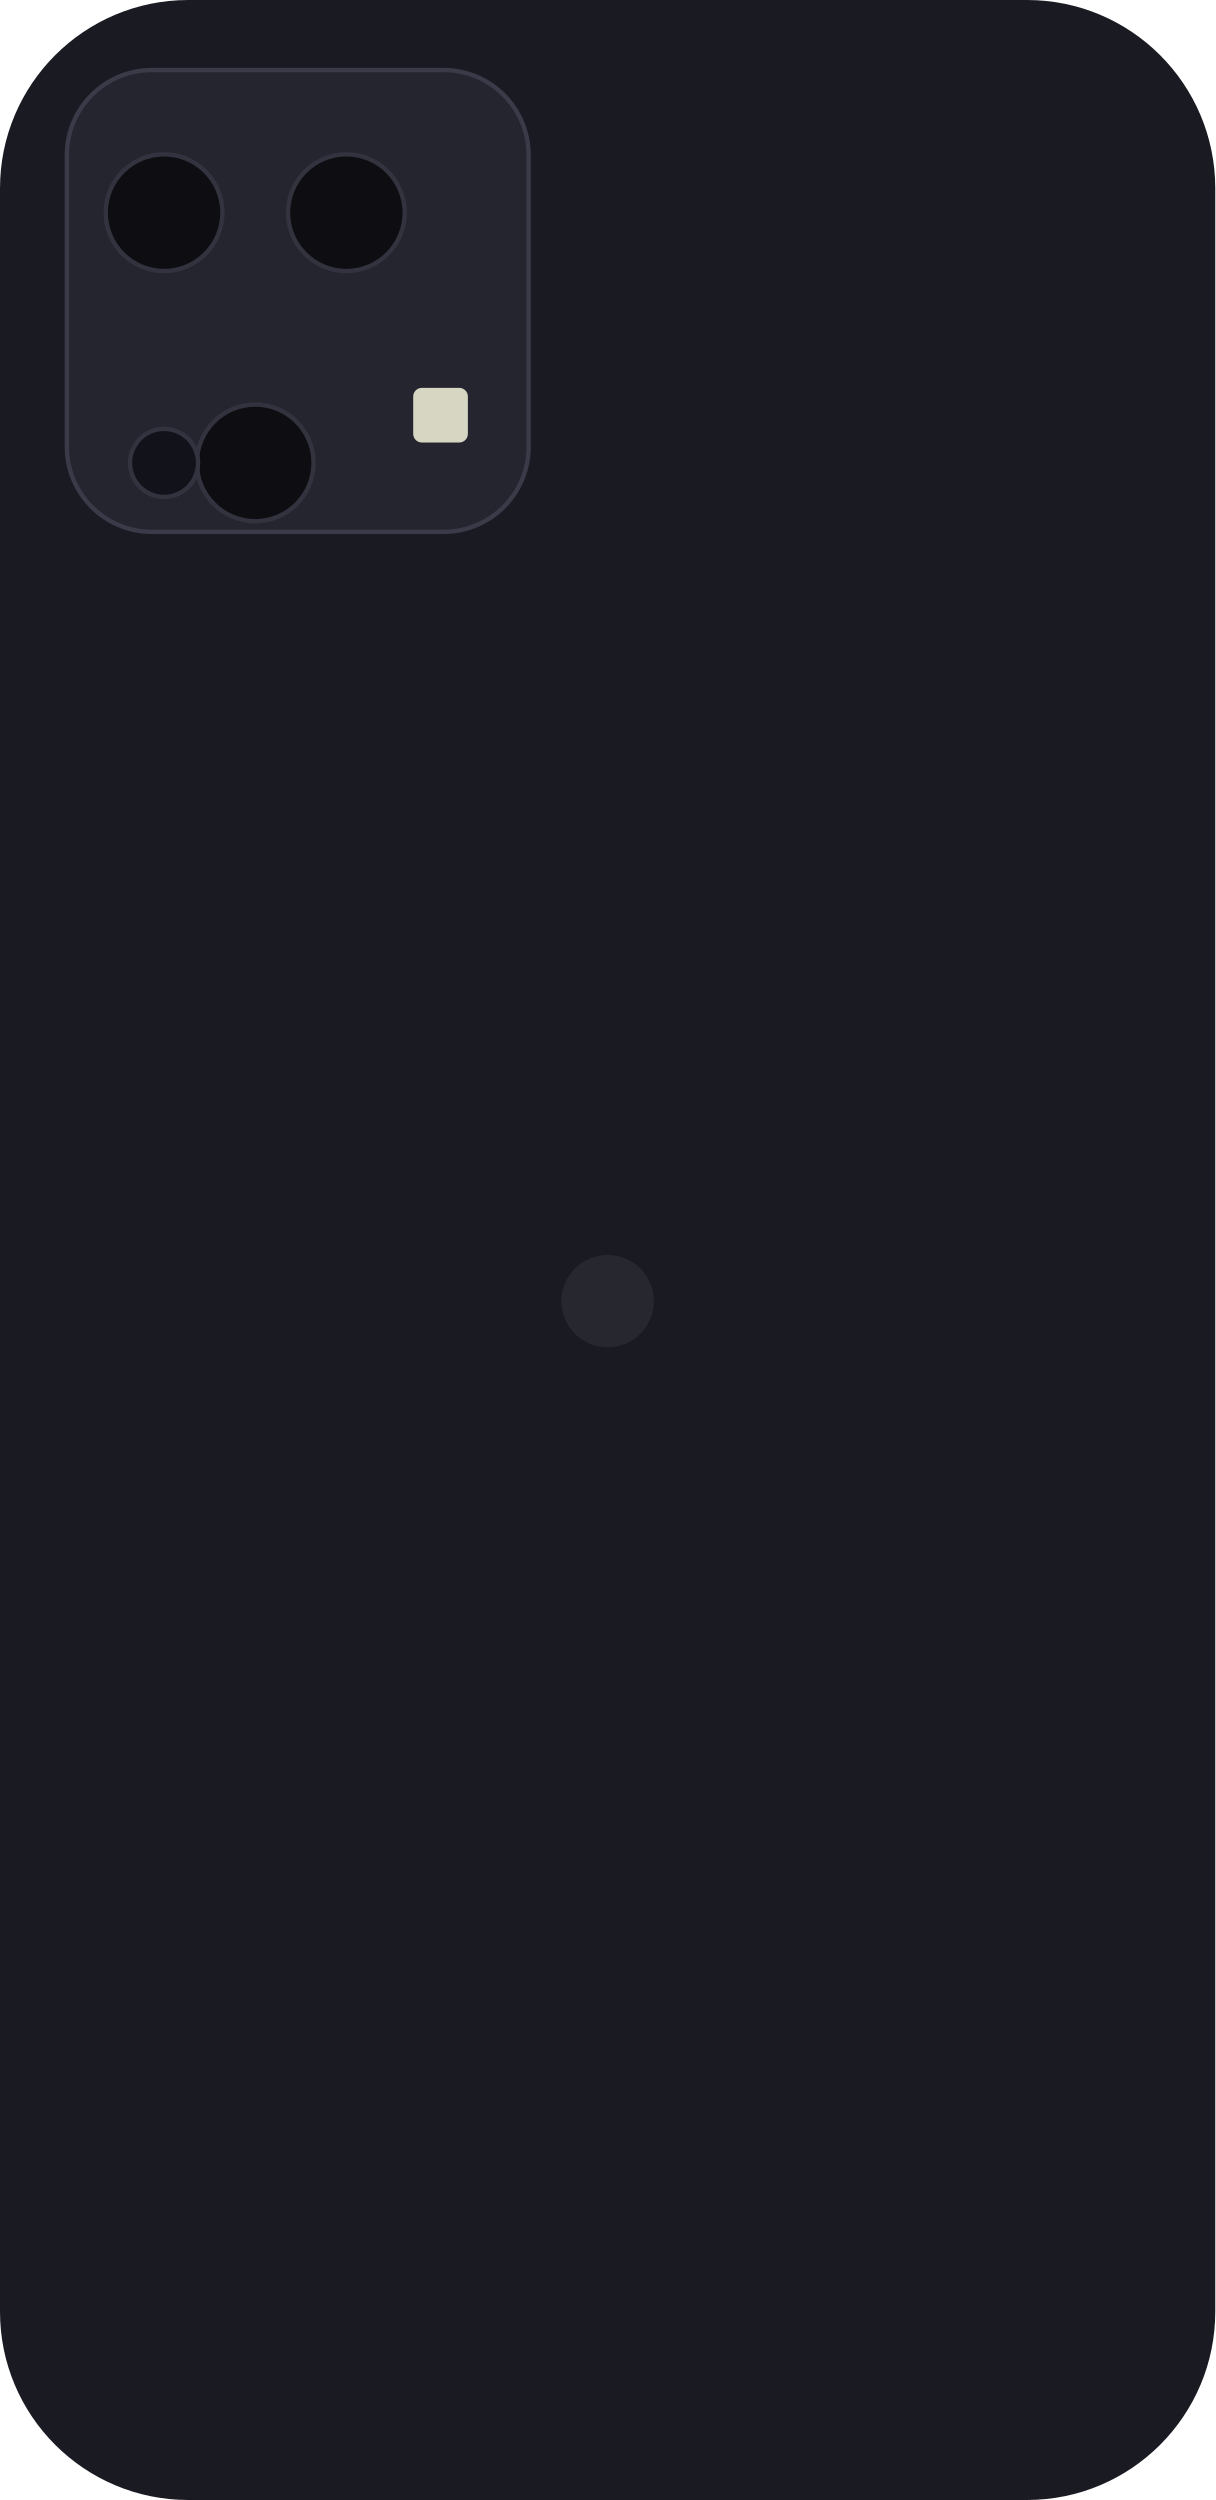
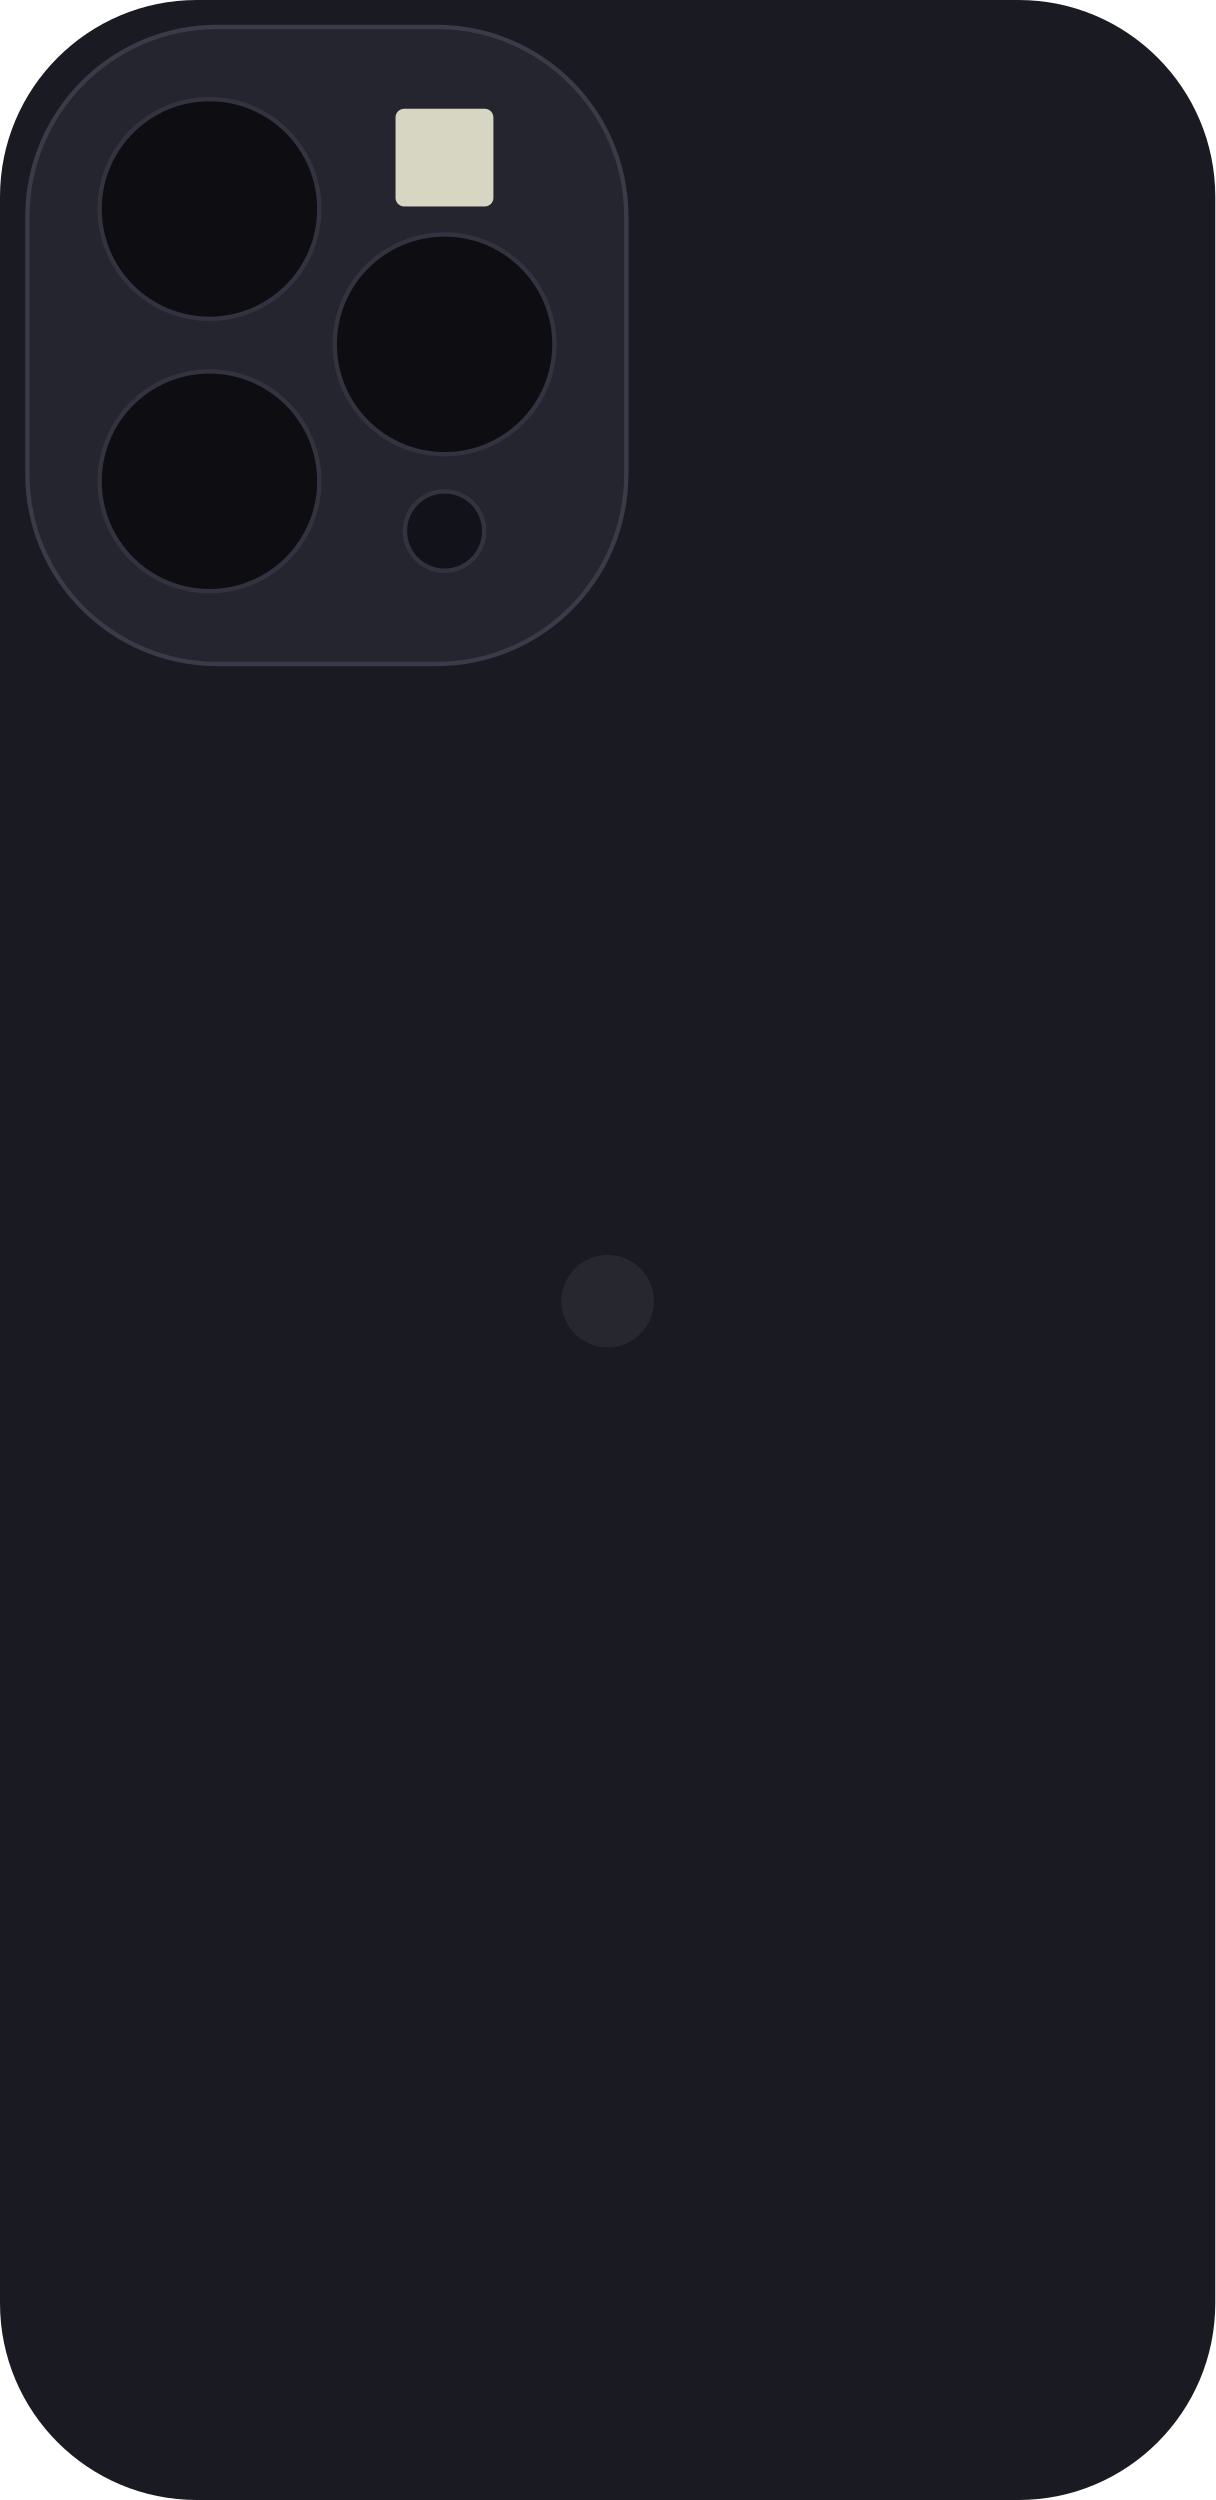
<svg xmlns="http://www.w3.org/2000/svg" viewBox="0 0 280 576">
  <g id="body">
-     <rect x="0" y="0" width="280" height="576" rx="43.4" ry="43.4" fill="#1a1a22" />
+     <rect x="0" y="0" width="280" height="576" rx="45.35" ry="45.35" fill="#1a1a22" />
  </g>
-   <circle cx="140" cy="299.78" r="10.64" fill="rgba(255,255,255,0.06)" />
+   <circle cx="140" cy="299.79" r="10.65" fill="rgba(255,255,255,0.06)" />
  <g id="camera-module">
-     <rect x="15.4" y="16.14" width="106.4" height="106.4" rx="19.6" ry="19.6" fill="#252530" stroke="#3a3a48" stroke-width="1" />
+     <rect x="6.31" y="6.2" width="137.99" height="146.78" rx="43.74" ry="43.74" fill="#252530" stroke="#3a3a48" stroke-width="1" />
    <g id="lenses">
-       <circle class="lens" cx="37.8" cy="49" r="13.44" fill="#0d0d12" stroke="#333340" stroke-width="1" />
-       <circle class="lens" cx="79.8" cy="49" r="13.44" fill="#0d0d12" stroke="#333340" stroke-width="1" />
-       <circle class="lens" cx="58.8" cy="106.65" r="13.44" fill="#0d0d12" stroke="#333340" stroke-width="1" />
+       <circle class="lens" cx="48.26" cy="48.15" r="25.31" fill="#0d0d12" stroke="#333340" stroke-width="1" />
+       <circle class="lens" cx="48.26" cy="110.89" r="25.31" fill="#0d0d12" stroke="#333340" stroke-width="1" />
+       <circle class="lens" cx="102.43" cy="79.34" r="25.31" fill="#0d0d12" stroke="#333340" stroke-width="1" />
    </g>
-     <circle cx="37.8" cy="106.65" r="7.84" fill="#12121a" stroke="#333340" stroke-width="1" />
-     <rect x="95.2" y="89.36" width="12.6" height="12.6" rx="2" fill="#f5f5dc" opacity="0.85" />
+     <circle cx="102.43" cy="122.36" r="9.14" fill="#12121a" stroke="#333340" stroke-width="1" />
+     <rect x="91.13" y="25.06" width="22.55" height="22.51" rx="2" fill="#f5f5dc" opacity="0.85" />
  </g>
</svg>
